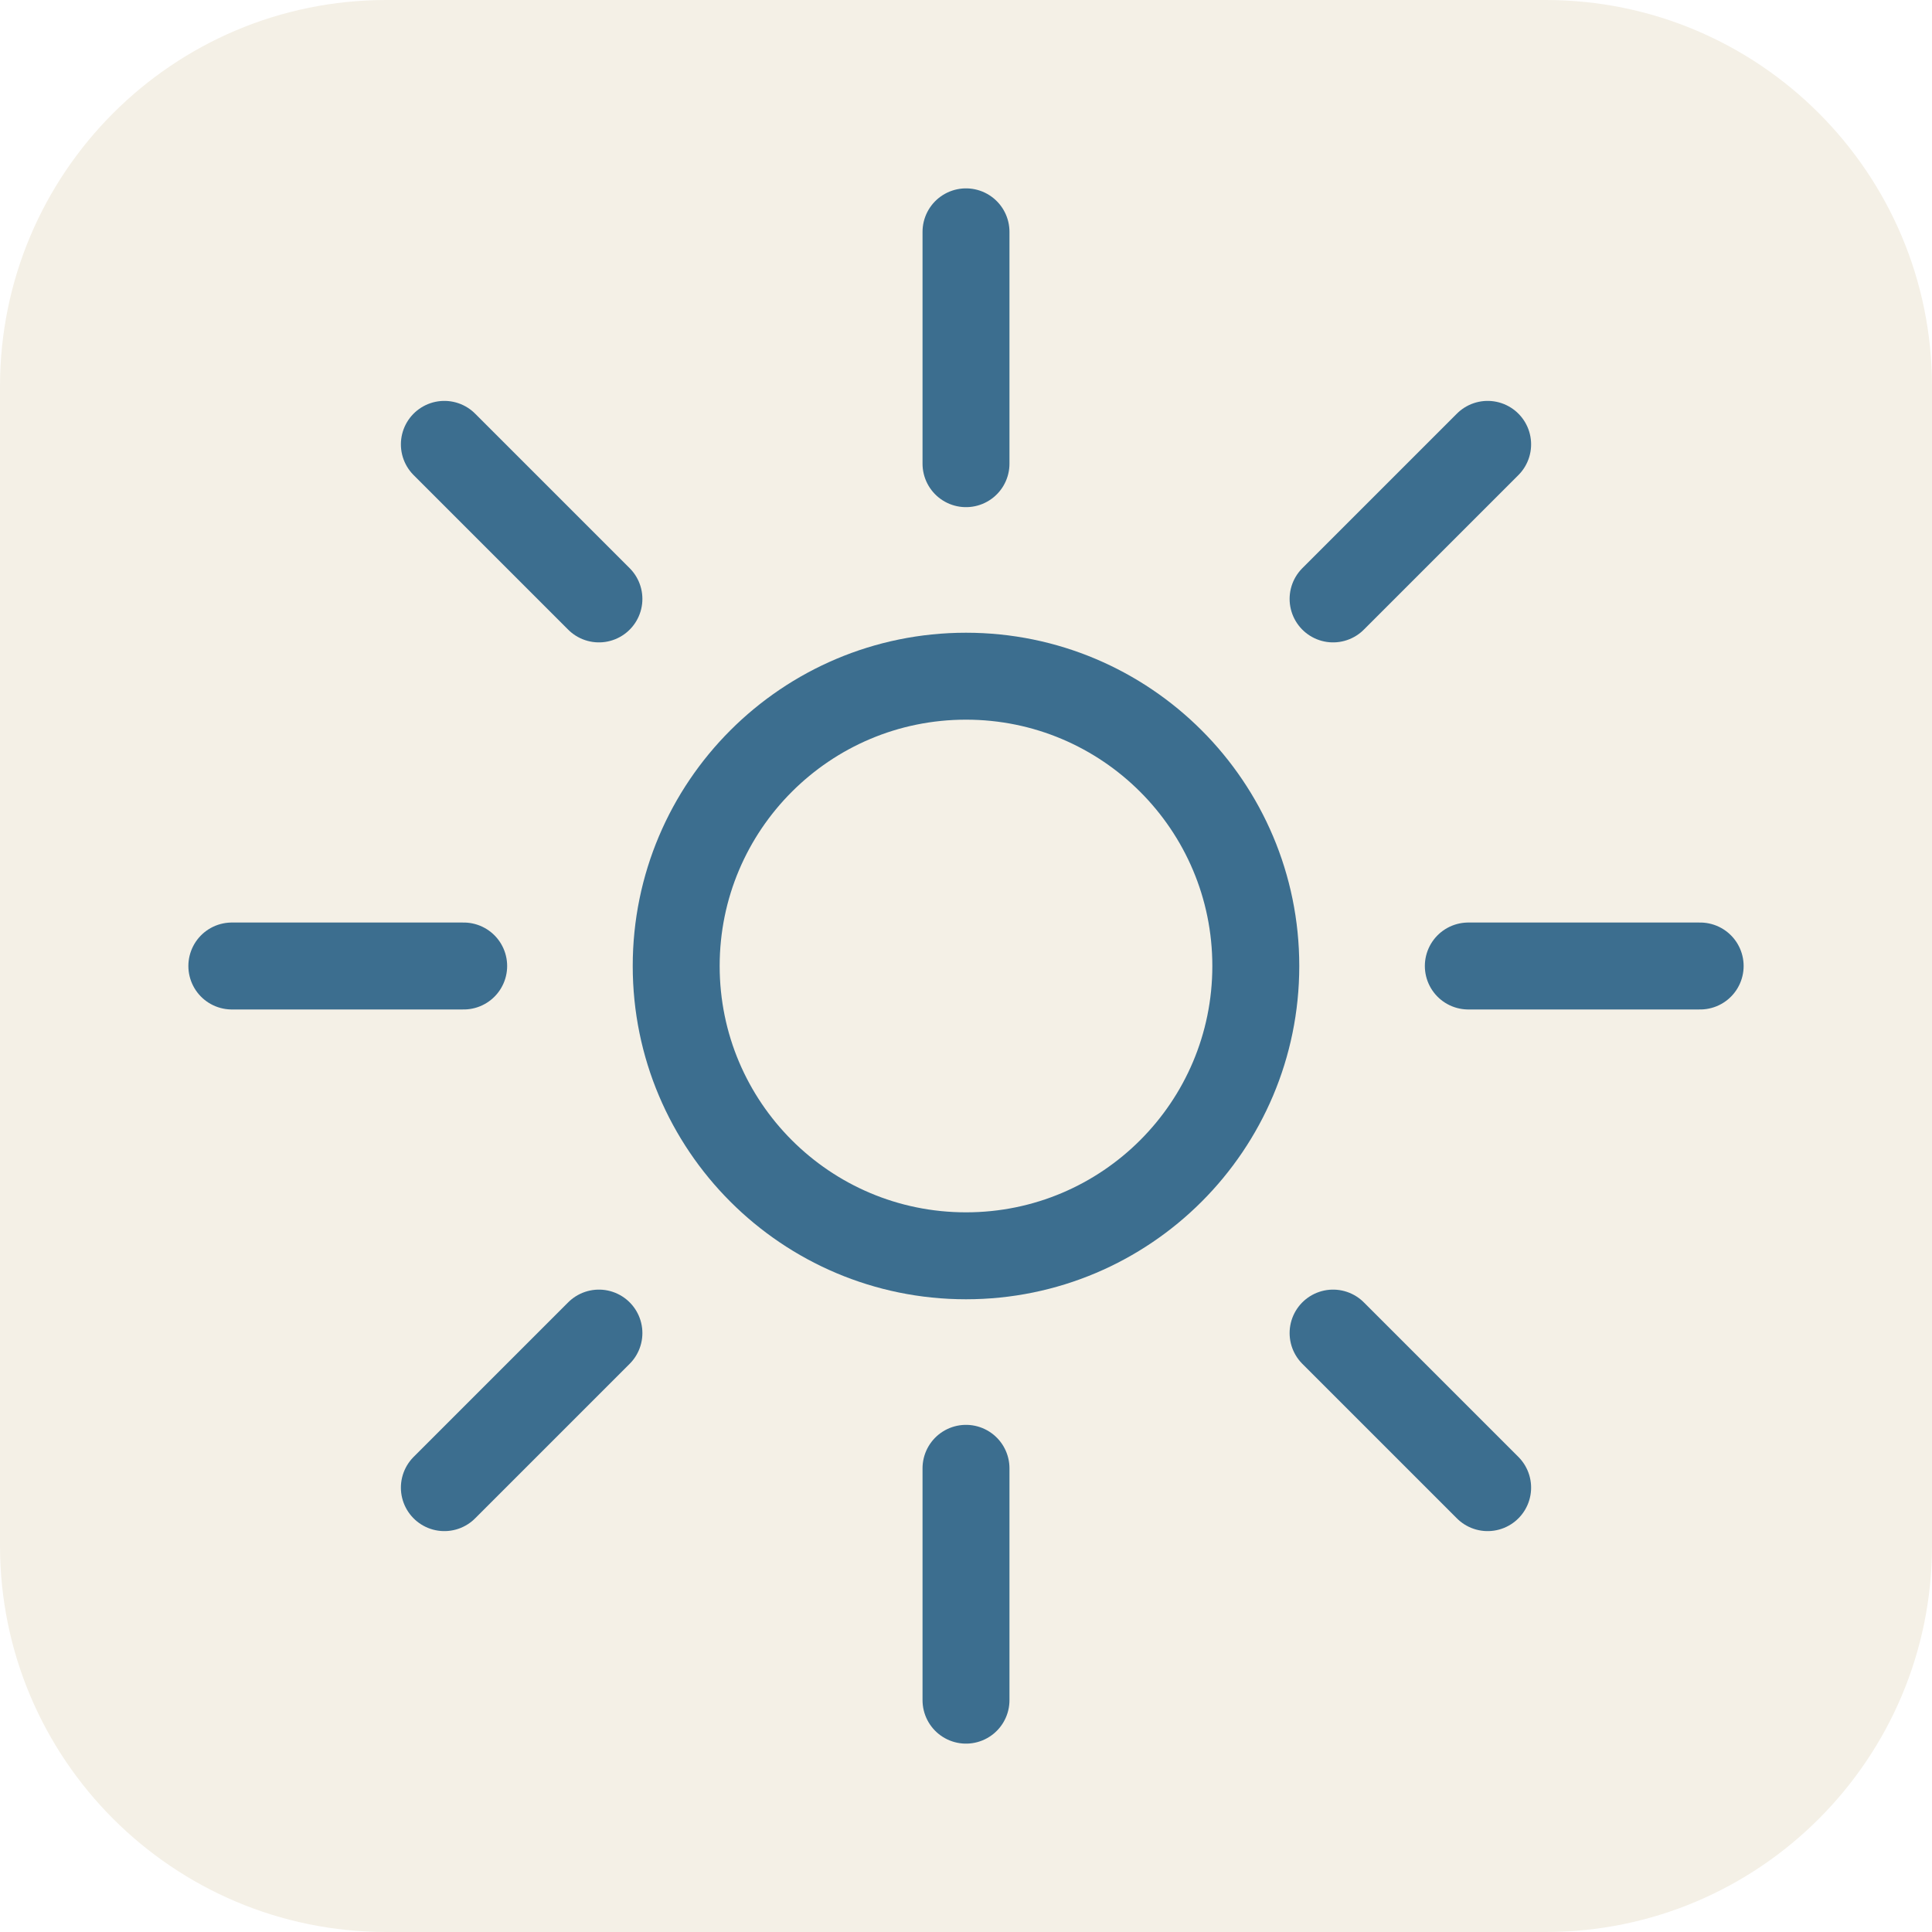
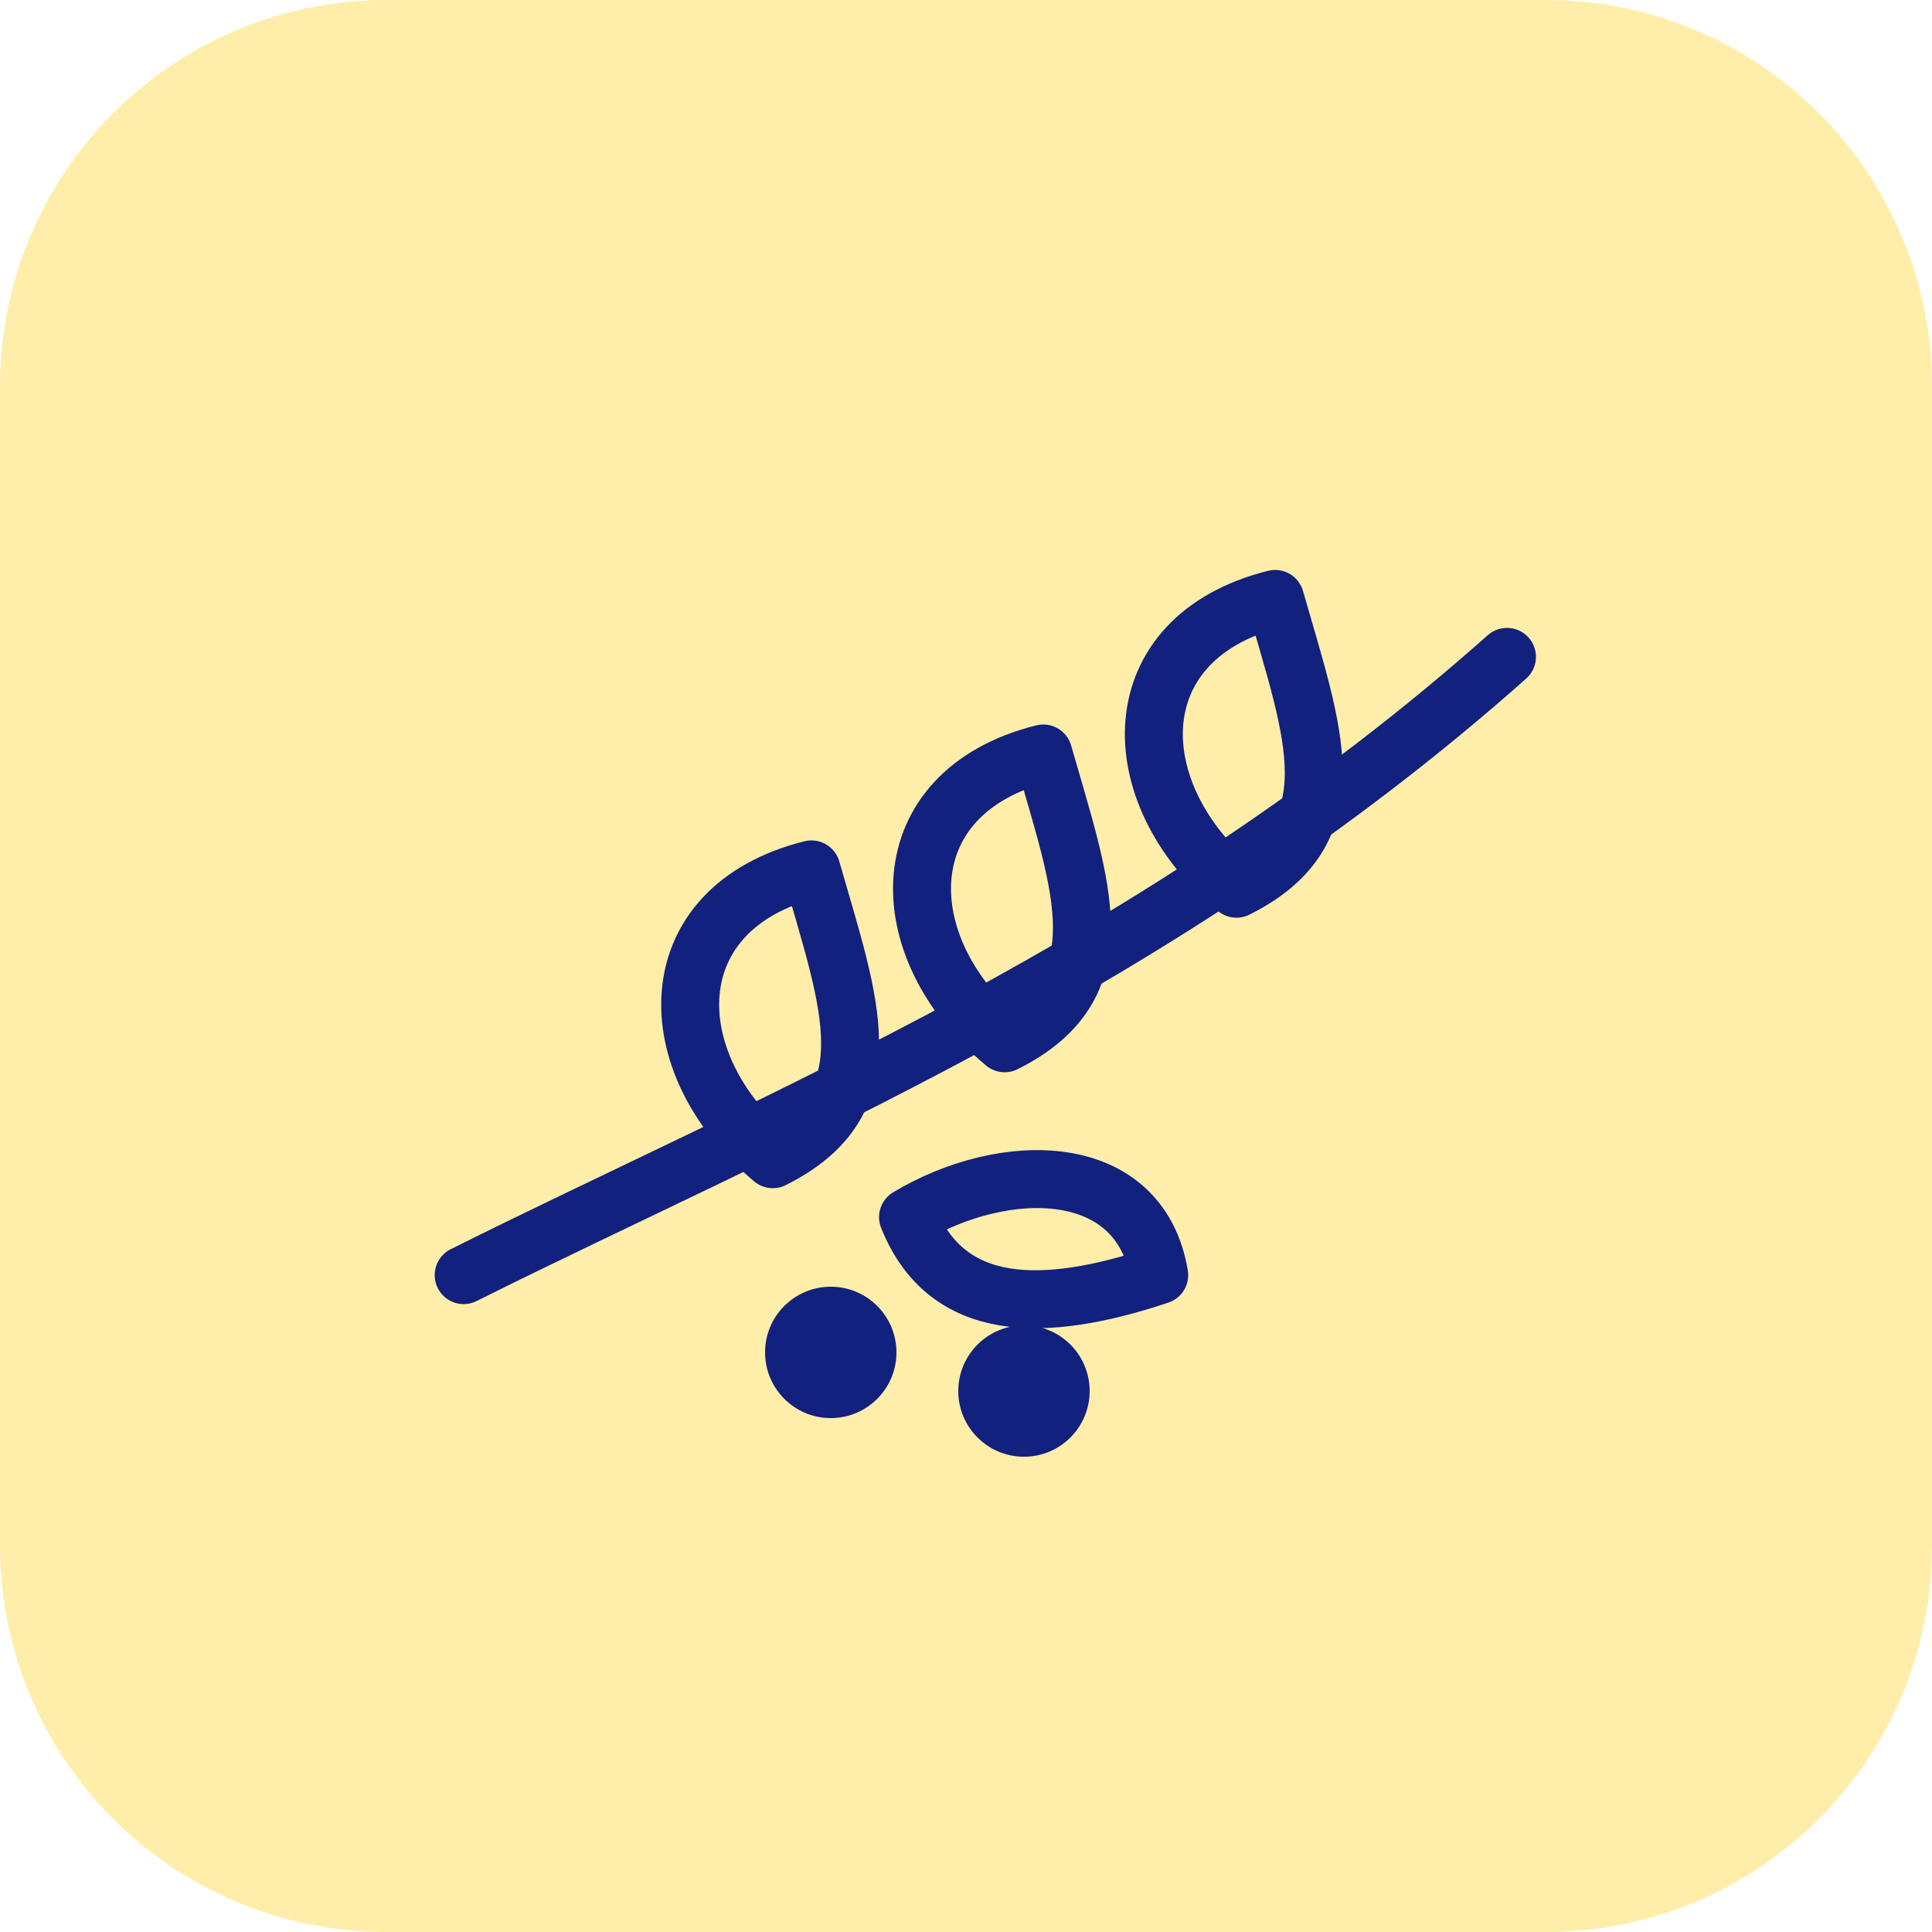
<svg xmlns="http://www.w3.org/2000/svg" viewBox="0 0 100 100">
-   <rect width="100" height="100" rx="20" fill="#f4f0e6" />
-   <g fill="none" stroke="#3c6e8f" stroke-width="4.5" stroke-linecap="round">
-     <circle cx="50" cy="50" r="15" />
-     <line x1="50" y1="12" x2="50" y2="24" />
-     <line x1="50" y1="76" x2="50" y2="88" />
-     <line x1="12" y1="50" x2="24" y2="50" />
-     <line x1="76" y1="50" x2="88" y2="50" />
-     <line x1="23" y1="23" x2="31" y2="31" />
-     <line x1="69" y1="69" x2="77" y2="77" />
-     <line x1="77" y1="23" x2="69" y2="31" />
-     <line x1="31" y1="69" x2="23" y2="77" />
+   <rect width="100" height="100" rx="20" fill="#ffeea9" />
+   <g fill="none" stroke="#12207e" stroke-width="3" stroke-linecap="round" stroke-linejoin="round">
+     <path d="M24 66 C40 58, 60 50, 78 34" />
+     <path d="M40 60 C34 55, 34 47, 42 45 C44 52, 46 57, 40 60Z" />
+     <path d="M52 54 C46 49, 46 41, 54 39 C56 46, 58 51, 52 54Z" />
+     <path d="M64 46 C58 41, 58 33, 66 31 C68 38, 70 43, 64 46Z" />
+     <path d="M47 63 C52 60, 59 60, 60 66 C54 68, 49 68, 47 63Z" />
+     <circle cx="43" cy="70" r="3.4" fill="#12207e" stroke="none" />
+     <circle cx="53" cy="72" r="3.4" fill="#12207e" stroke="none" />
  </g>
</svg>
